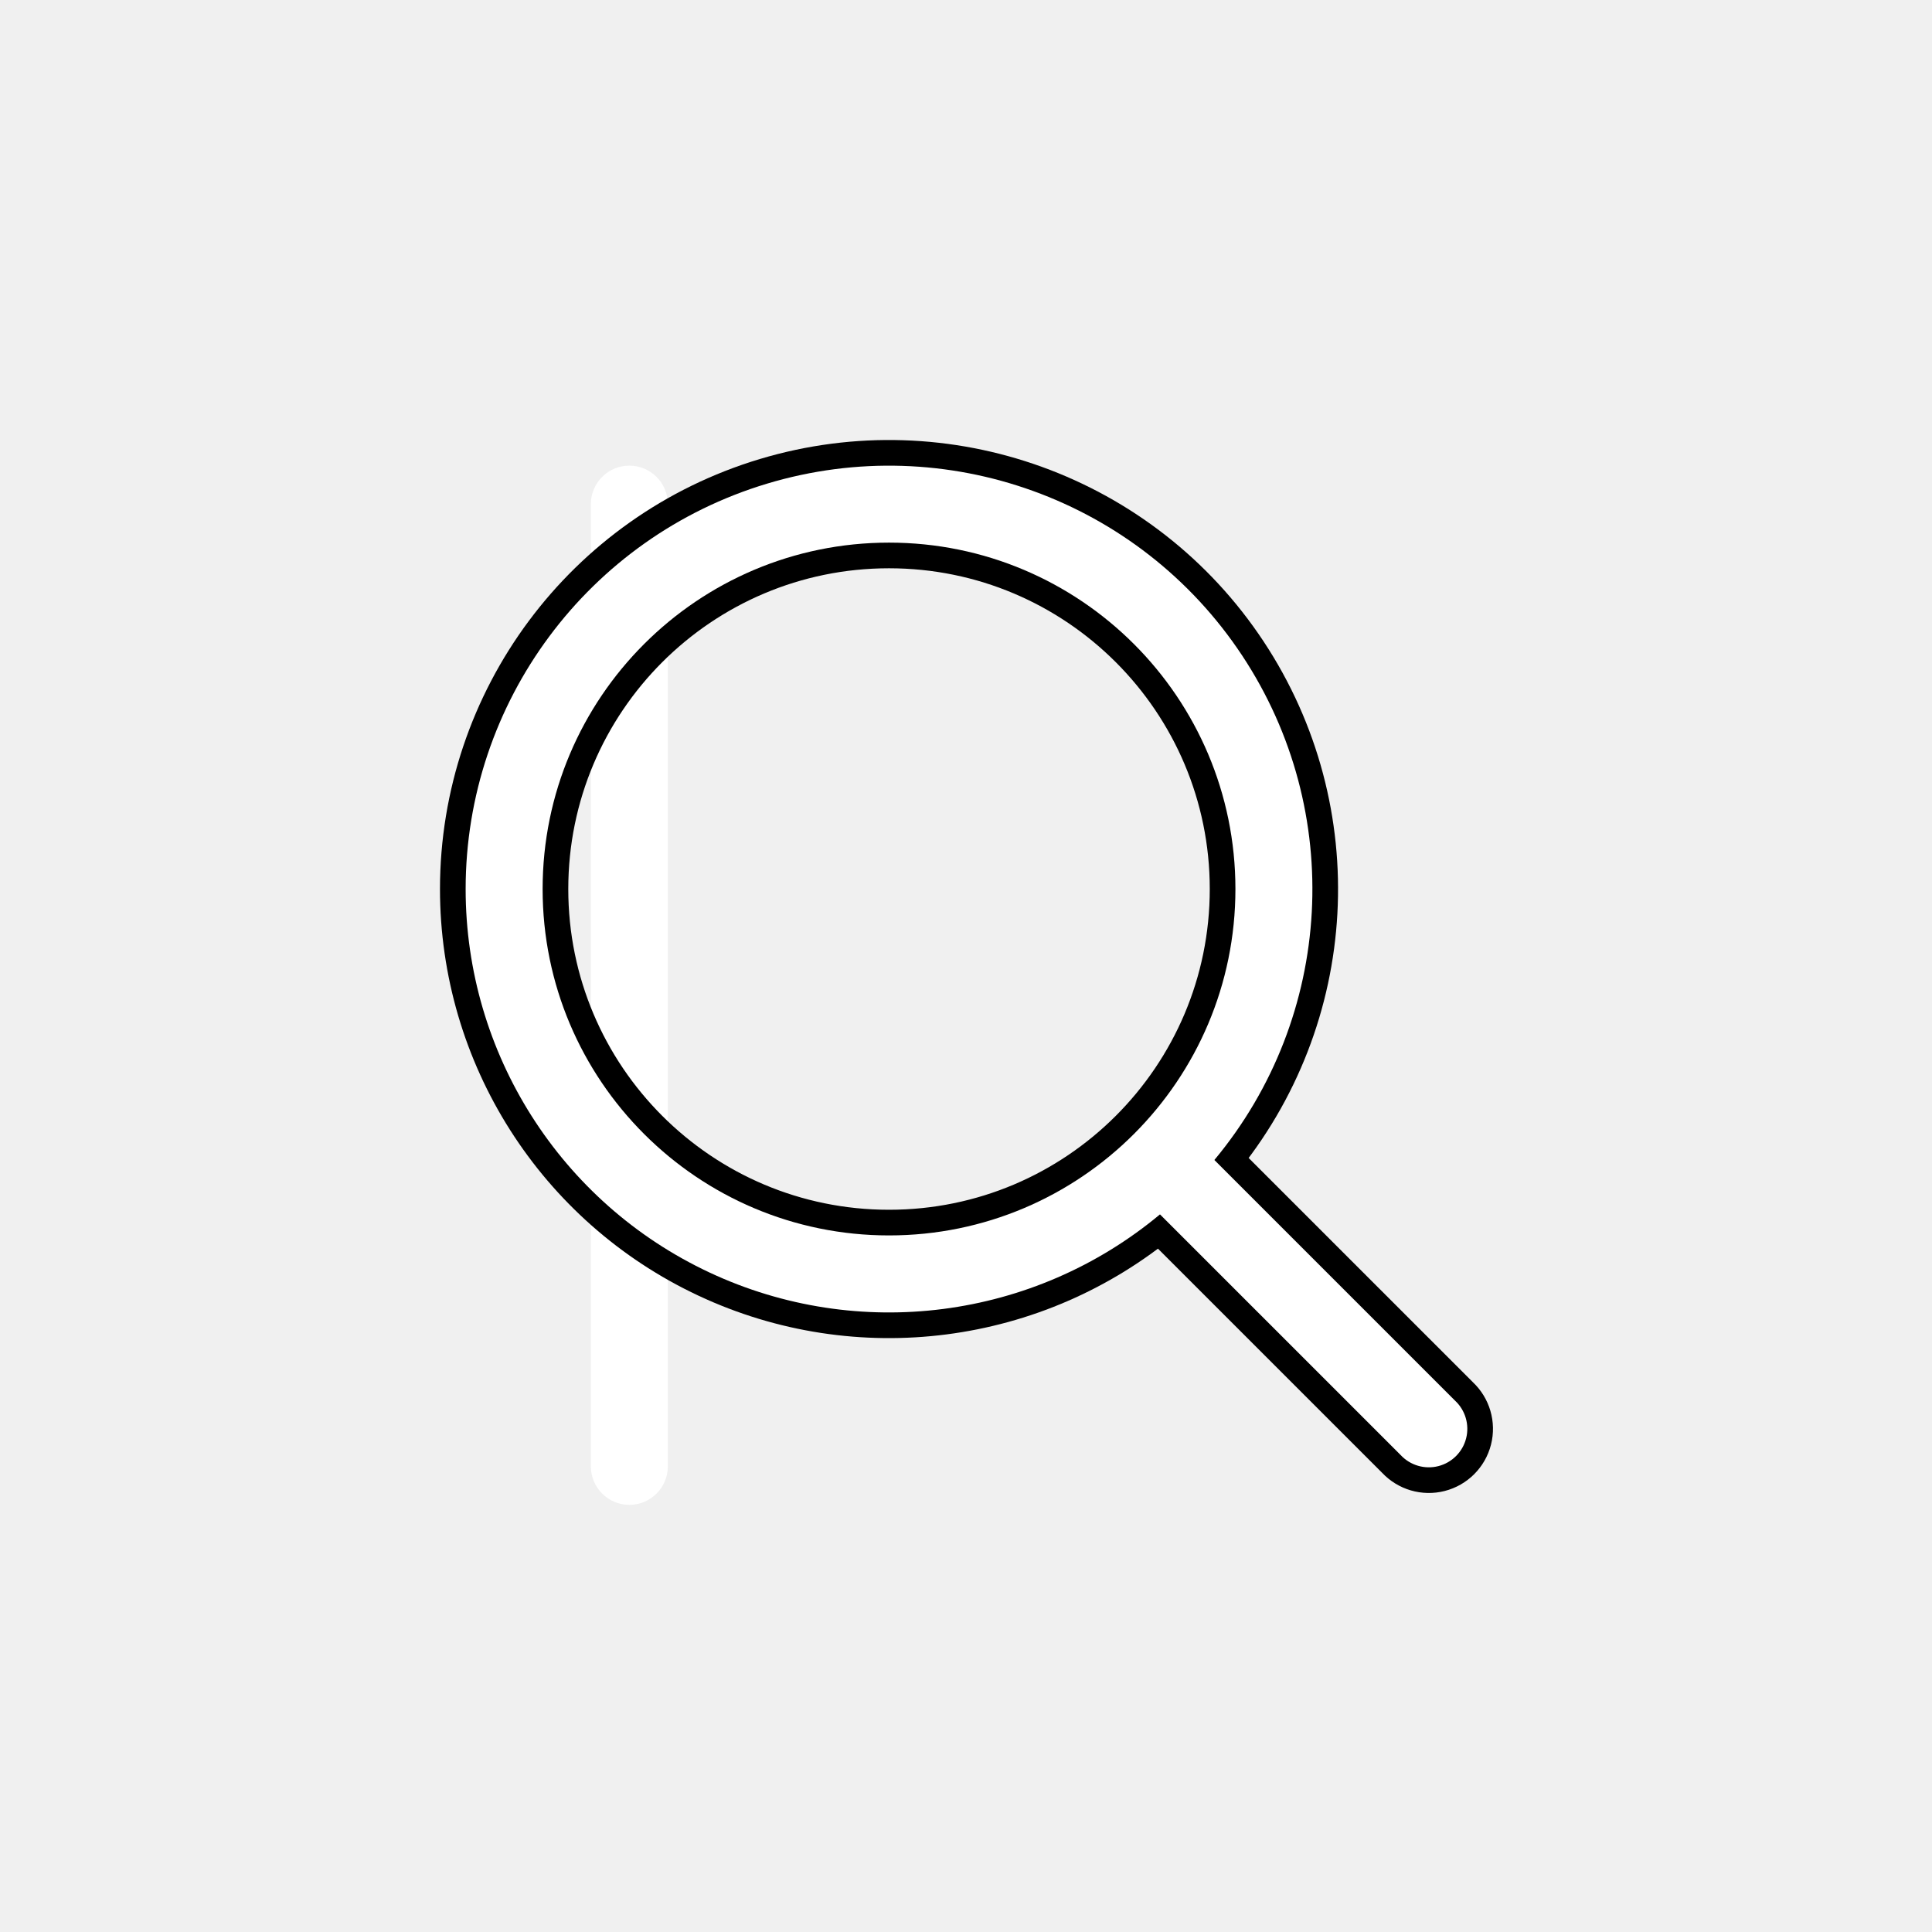
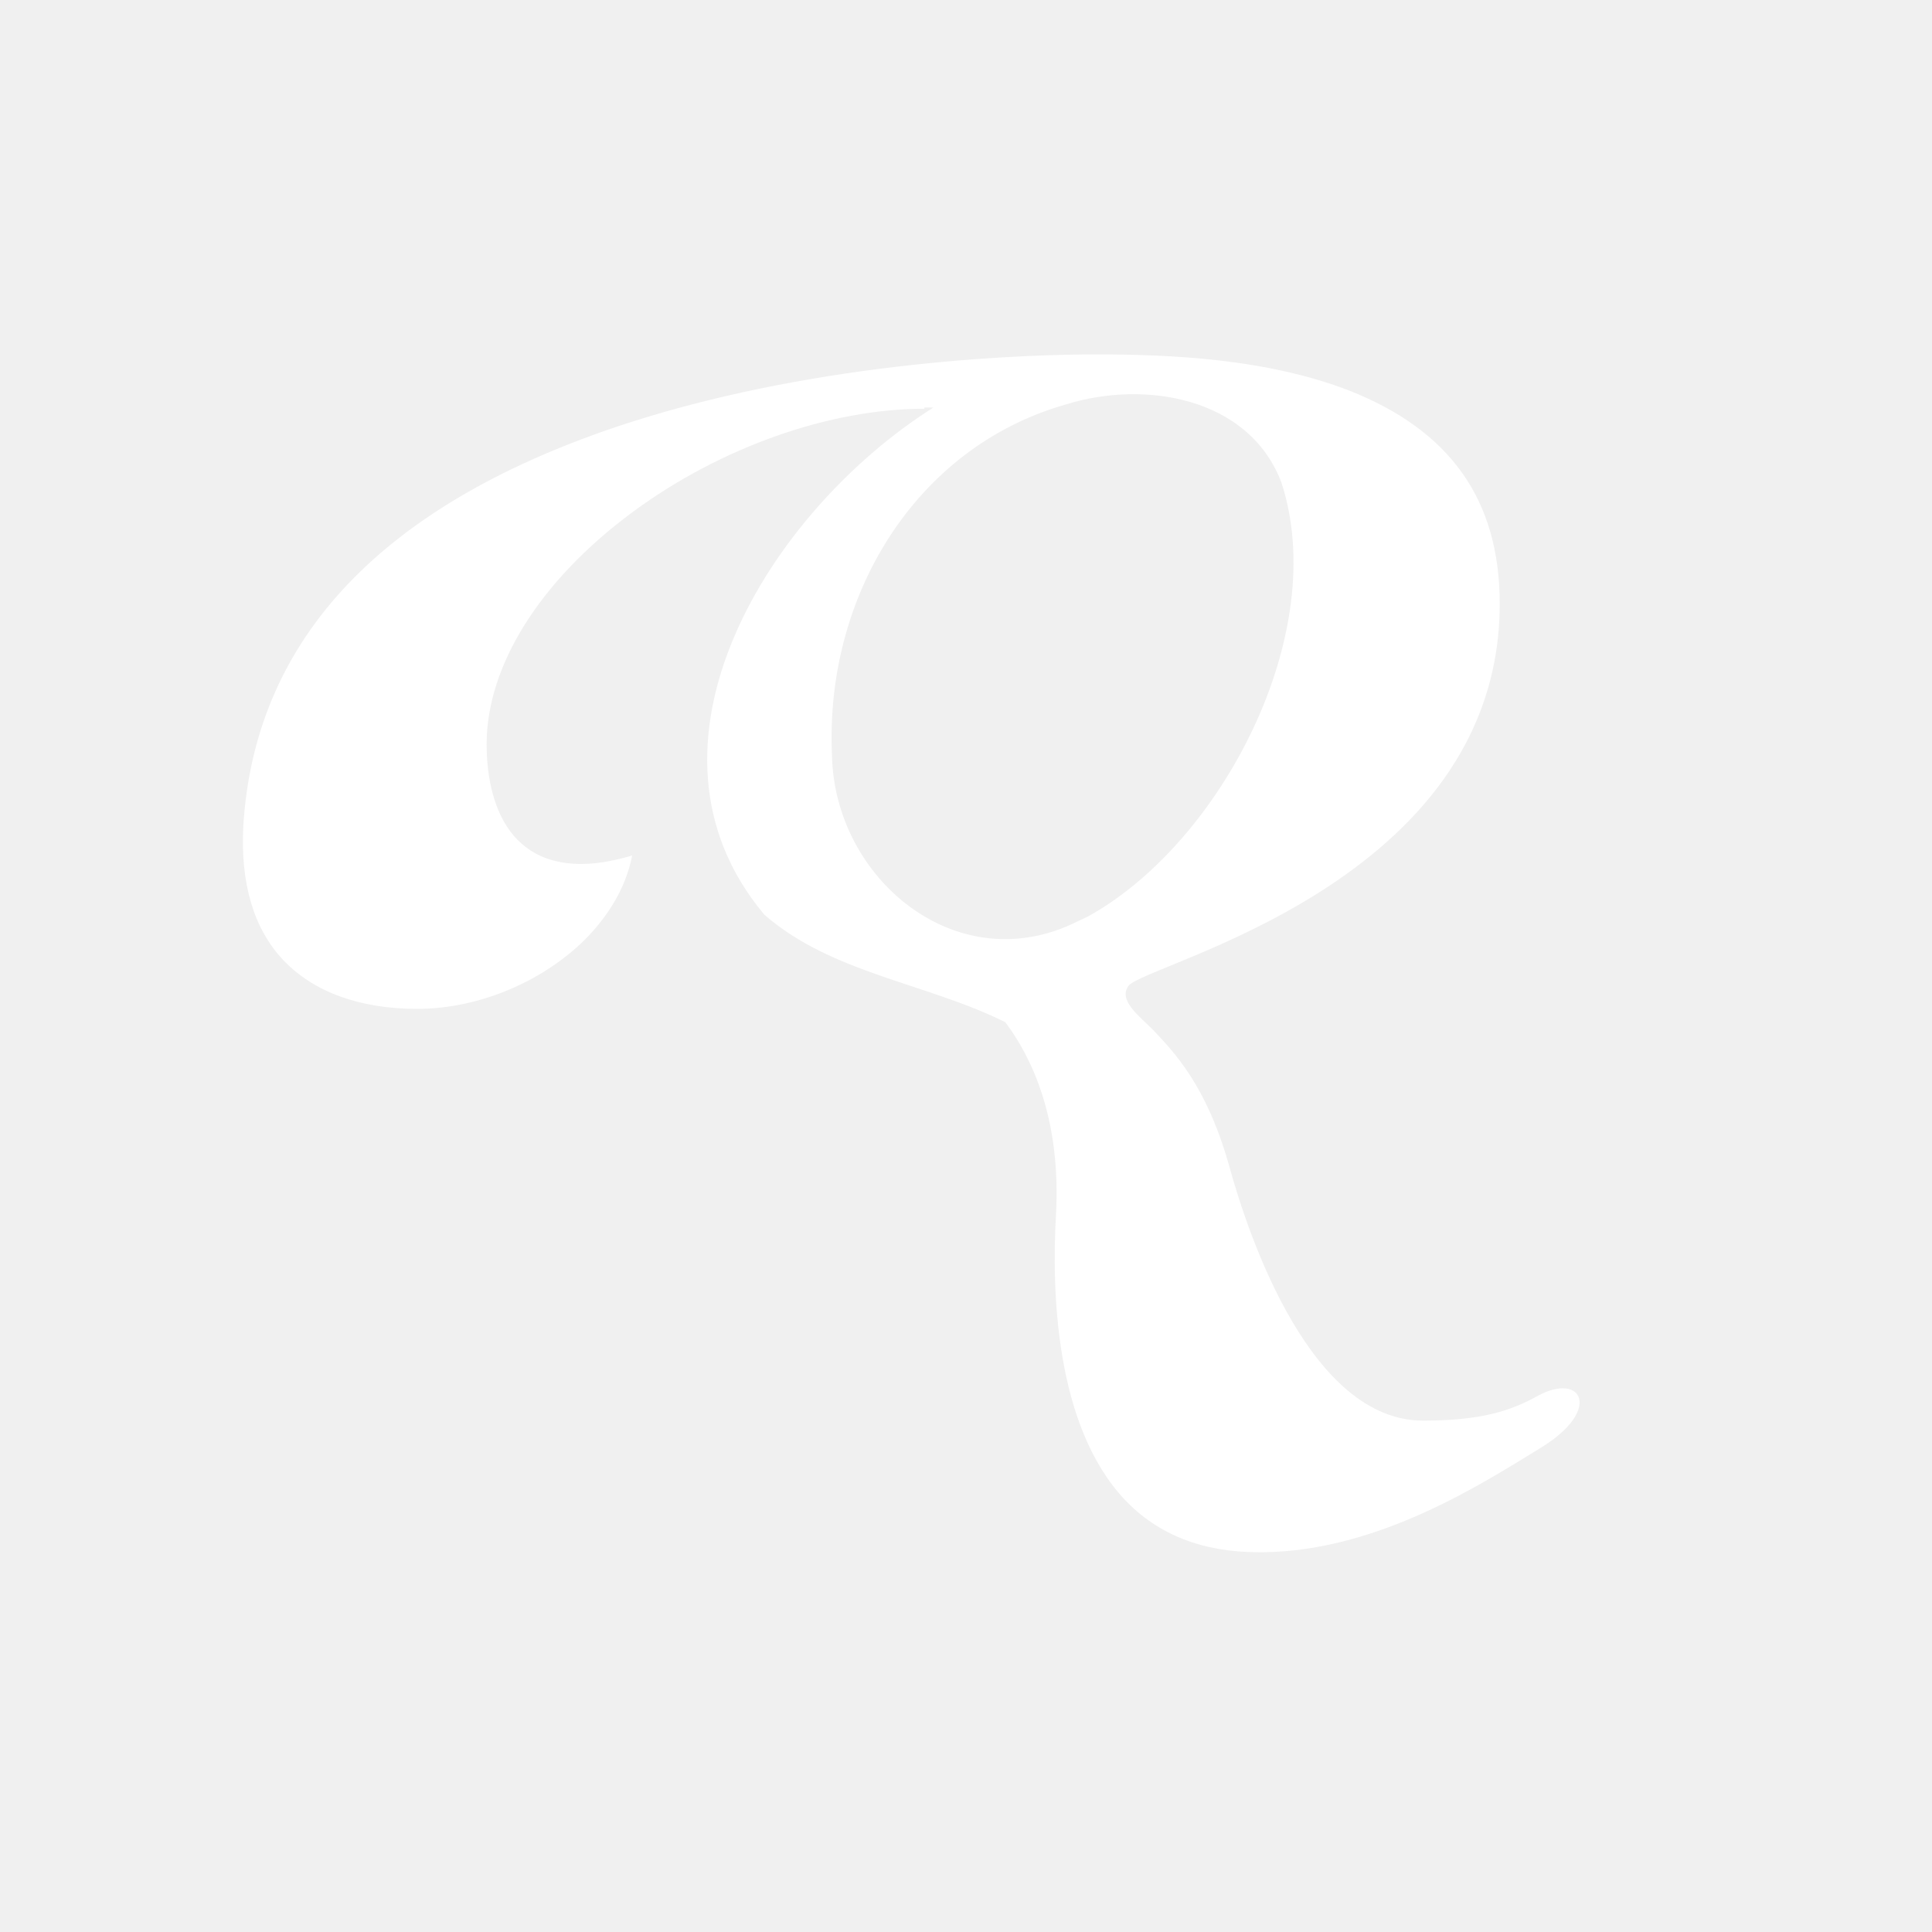
<svg xmlns="http://www.w3.org/2000/svg" width="32" height="32" viewBox="0 0 32 32" fill="none">
-   <g transform="translate(5.8 5.8) scale(0.85)" fill="#fff">
-     <path d="M4.69 3a.75.75 0 0 1 1.5 0v18.75a.75.75 0 0 1-1.5 0Z" />
-     <path fill-rule="evenodd" clip-rule="evenodd" stroke="#000" stroke-width="1" stroke-linejoin="round" d="M10.5 3.75a6.75 6.75 0 1 0 0 13.5 6.75 6.75 0 0 0 0-13.5ZM2.25 10.5a8.25 8.25 0 1 1 14.59 5.28l4.69 4.69a.75.75 0 1 1-1.06 1.06l-4.69-4.69A8.25 8.25 0 0 1 2.25 10.5Z" />
-     <path fill-rule="evenodd" clip-rule="evenodd" d="M10.5 3.75a6.75 6.75 0 1 0 0 13.5 6.75 6.75 0 0 0 0-13.5ZM2.25 10.5a8.25 8.25 0 1 1 14.59 5.28l4.69 4.69a.75.75 0 1 1-1.06 1.06l-4.69-4.69A8.25 8.25 0 0 1 2.25 10.5Z" />
+   <g fill="#fff">
+     <path fill-rule="evenodd" d="M18.02,15.18c2.21-1.22,4.03-4.7,3.2-7.2-.54-1.4-2.26-1.69-3.57-1.28-2.49.71-3.99,3.18-3.87,5.81.04,2.05,2.08,3.75,4.07,2.75l.17-.08ZM15.31,6.77c-1.57,0-3.38.64-4.83,1.71-1.53,1.13-2.42,2.54-2.42,3.85,0,.6.15,1.98,1.57,1.98.3,0,.6-.07.84-.14-.11.58-.44,1.03-.72,1.33-.71.74-1.8,1.21-2.84,1.21-.95,0-1.72-.28-2.22-.81-.49-.52-.71-1.27-.66-2.22.19-3.12,2.33-5.36,6.36-6.67,3.28-1.06,6.77-1.14,7.76-1.14,1.24,0,2.83.07,4.2.6,1.67.66,2.49,1.81,2.49,3.53,0,4.65-5.88,5.96-6.15,6.33-.17.24.18.5.41.73.35.37.88.92,1.25,2.22.35,1.28,1.38,4.25,3.22,4.25.96,0,1.45-.16,1.9-.41.73-.4,1.08.23.05.86-.95.58-2.68,1.71-4.6,1.73-.02,0-.04,0-.07,0-.93,0-1.67-.29-2.22-.87-1.16-1.23-1.21-3.48-1.14-4.71.09-1.61-.41-2.63-.84-3.2-1.31-.65-2.88-.81-3.99-1.78-2.35-2.8.09-6.69,2.8-8.4-.05,0-.1,0-.15,0Z" />
  </g>
</svg>
